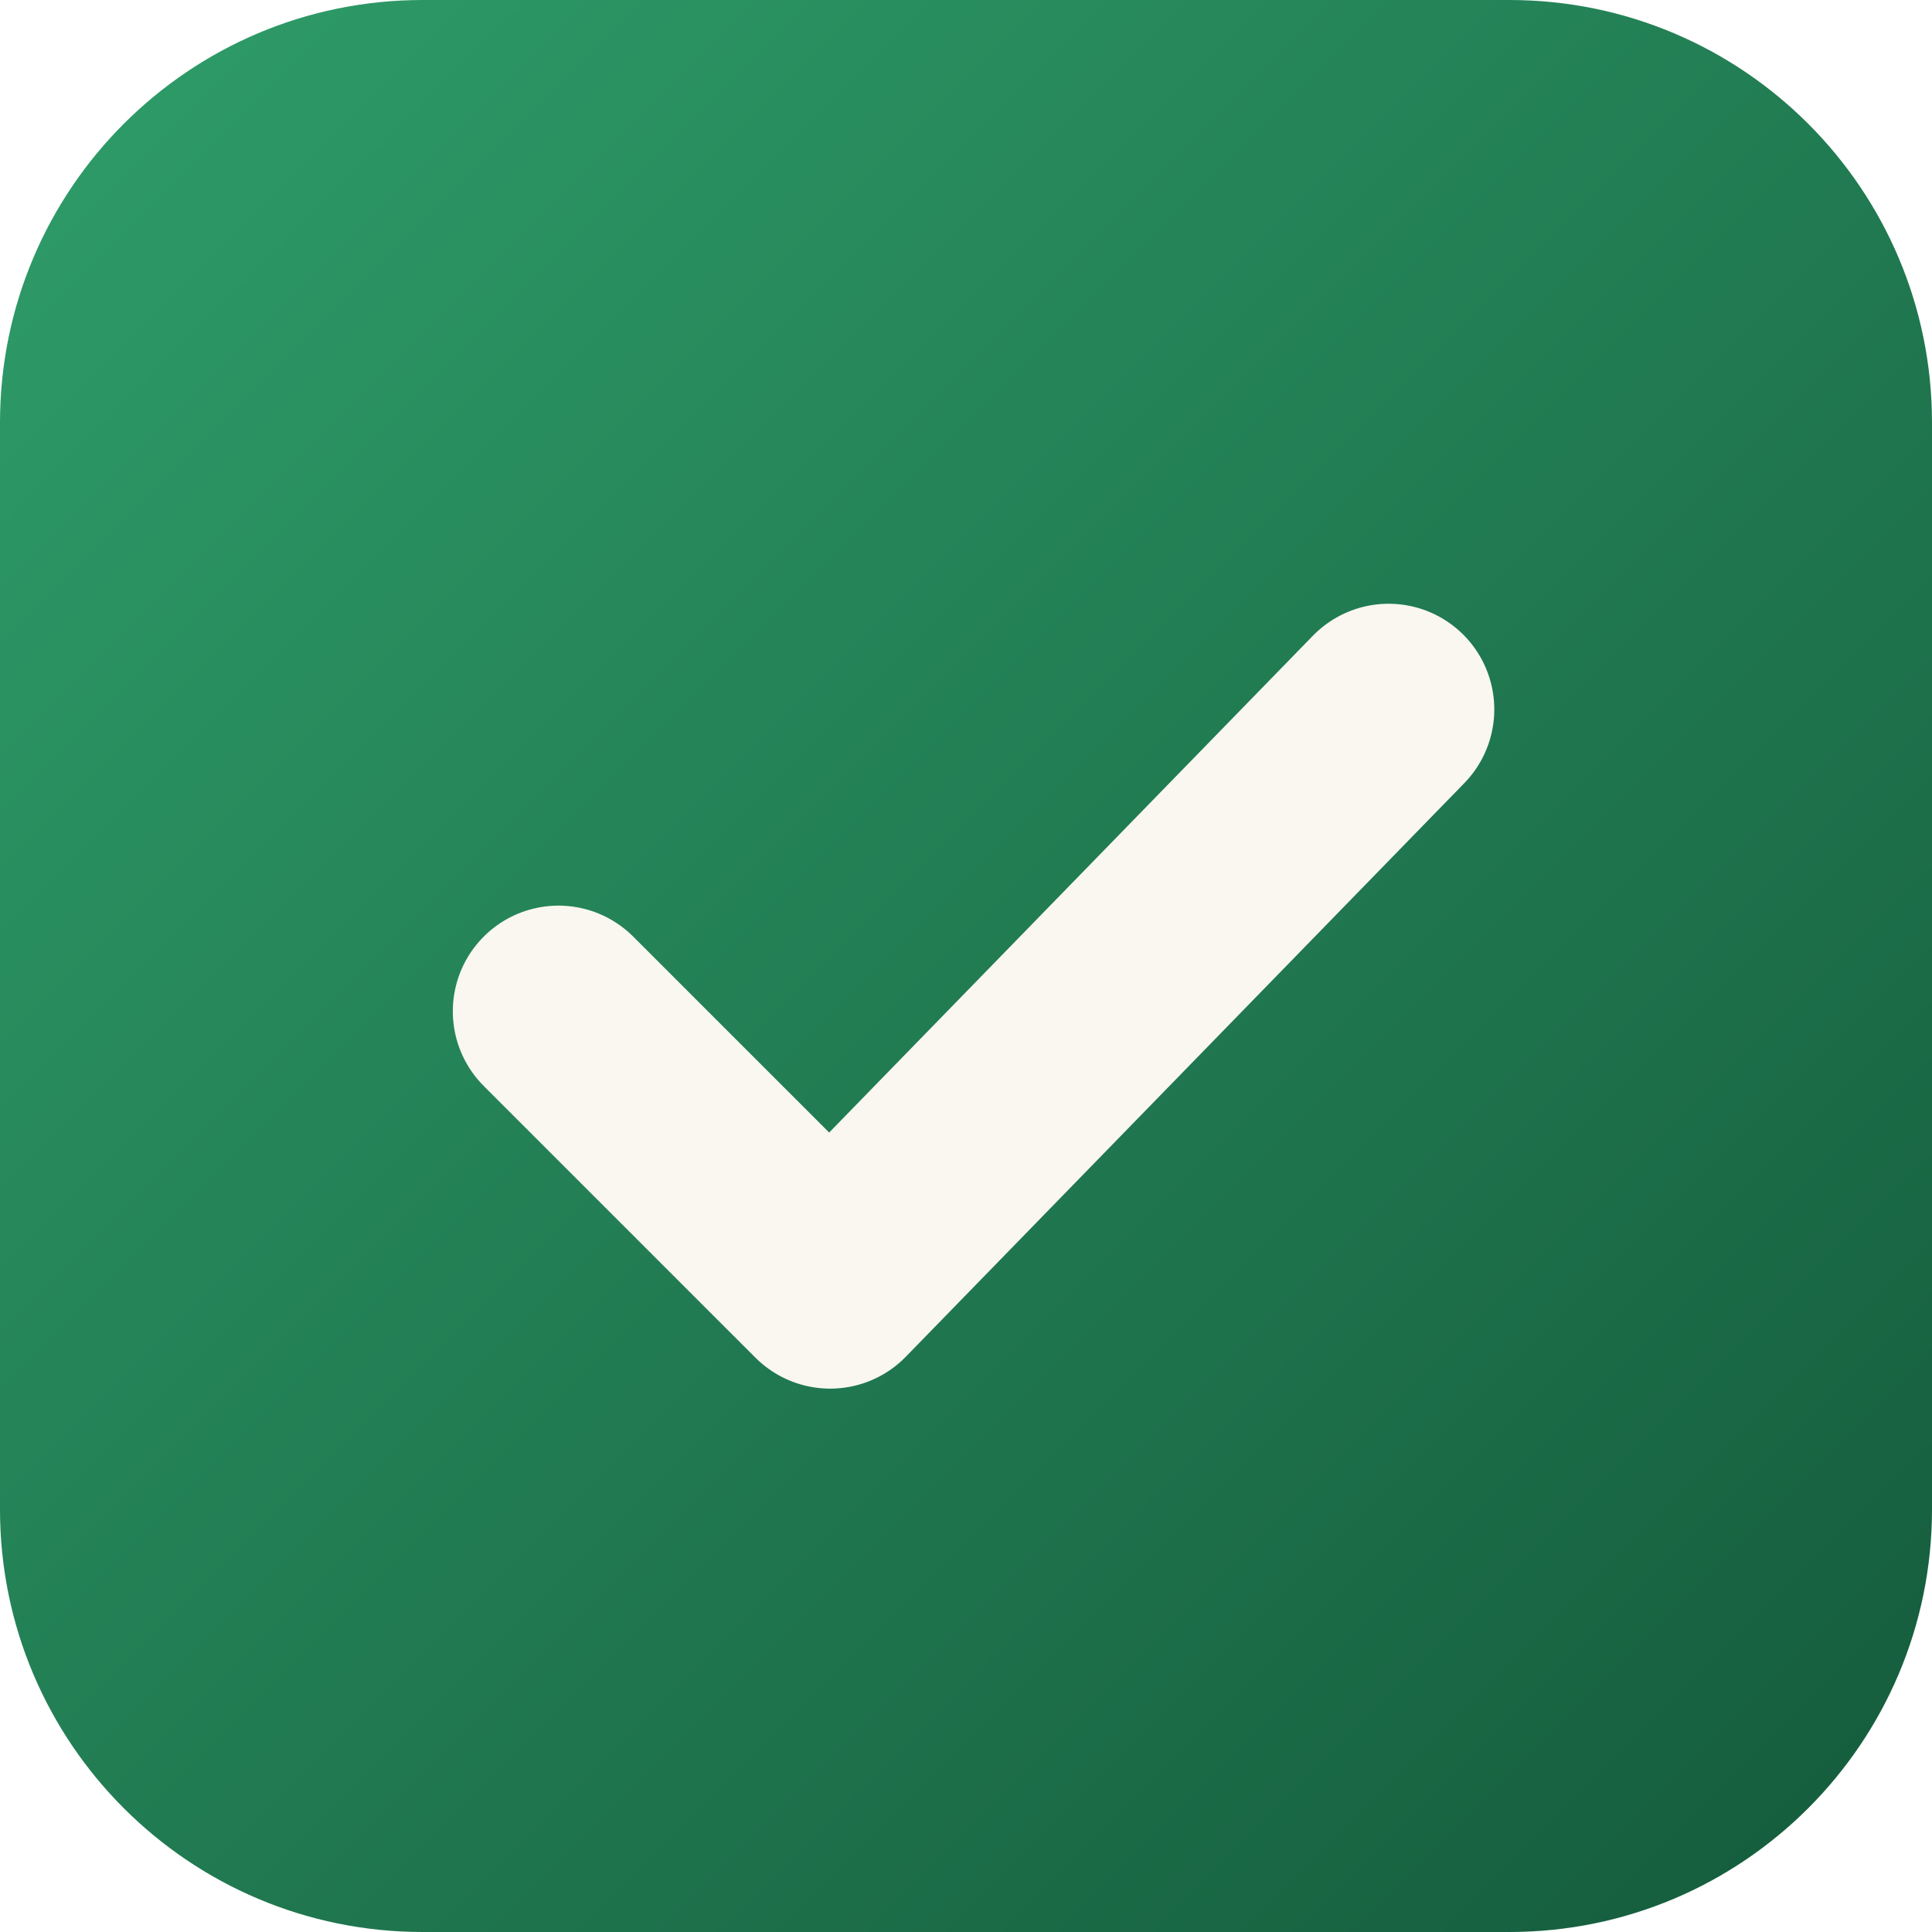
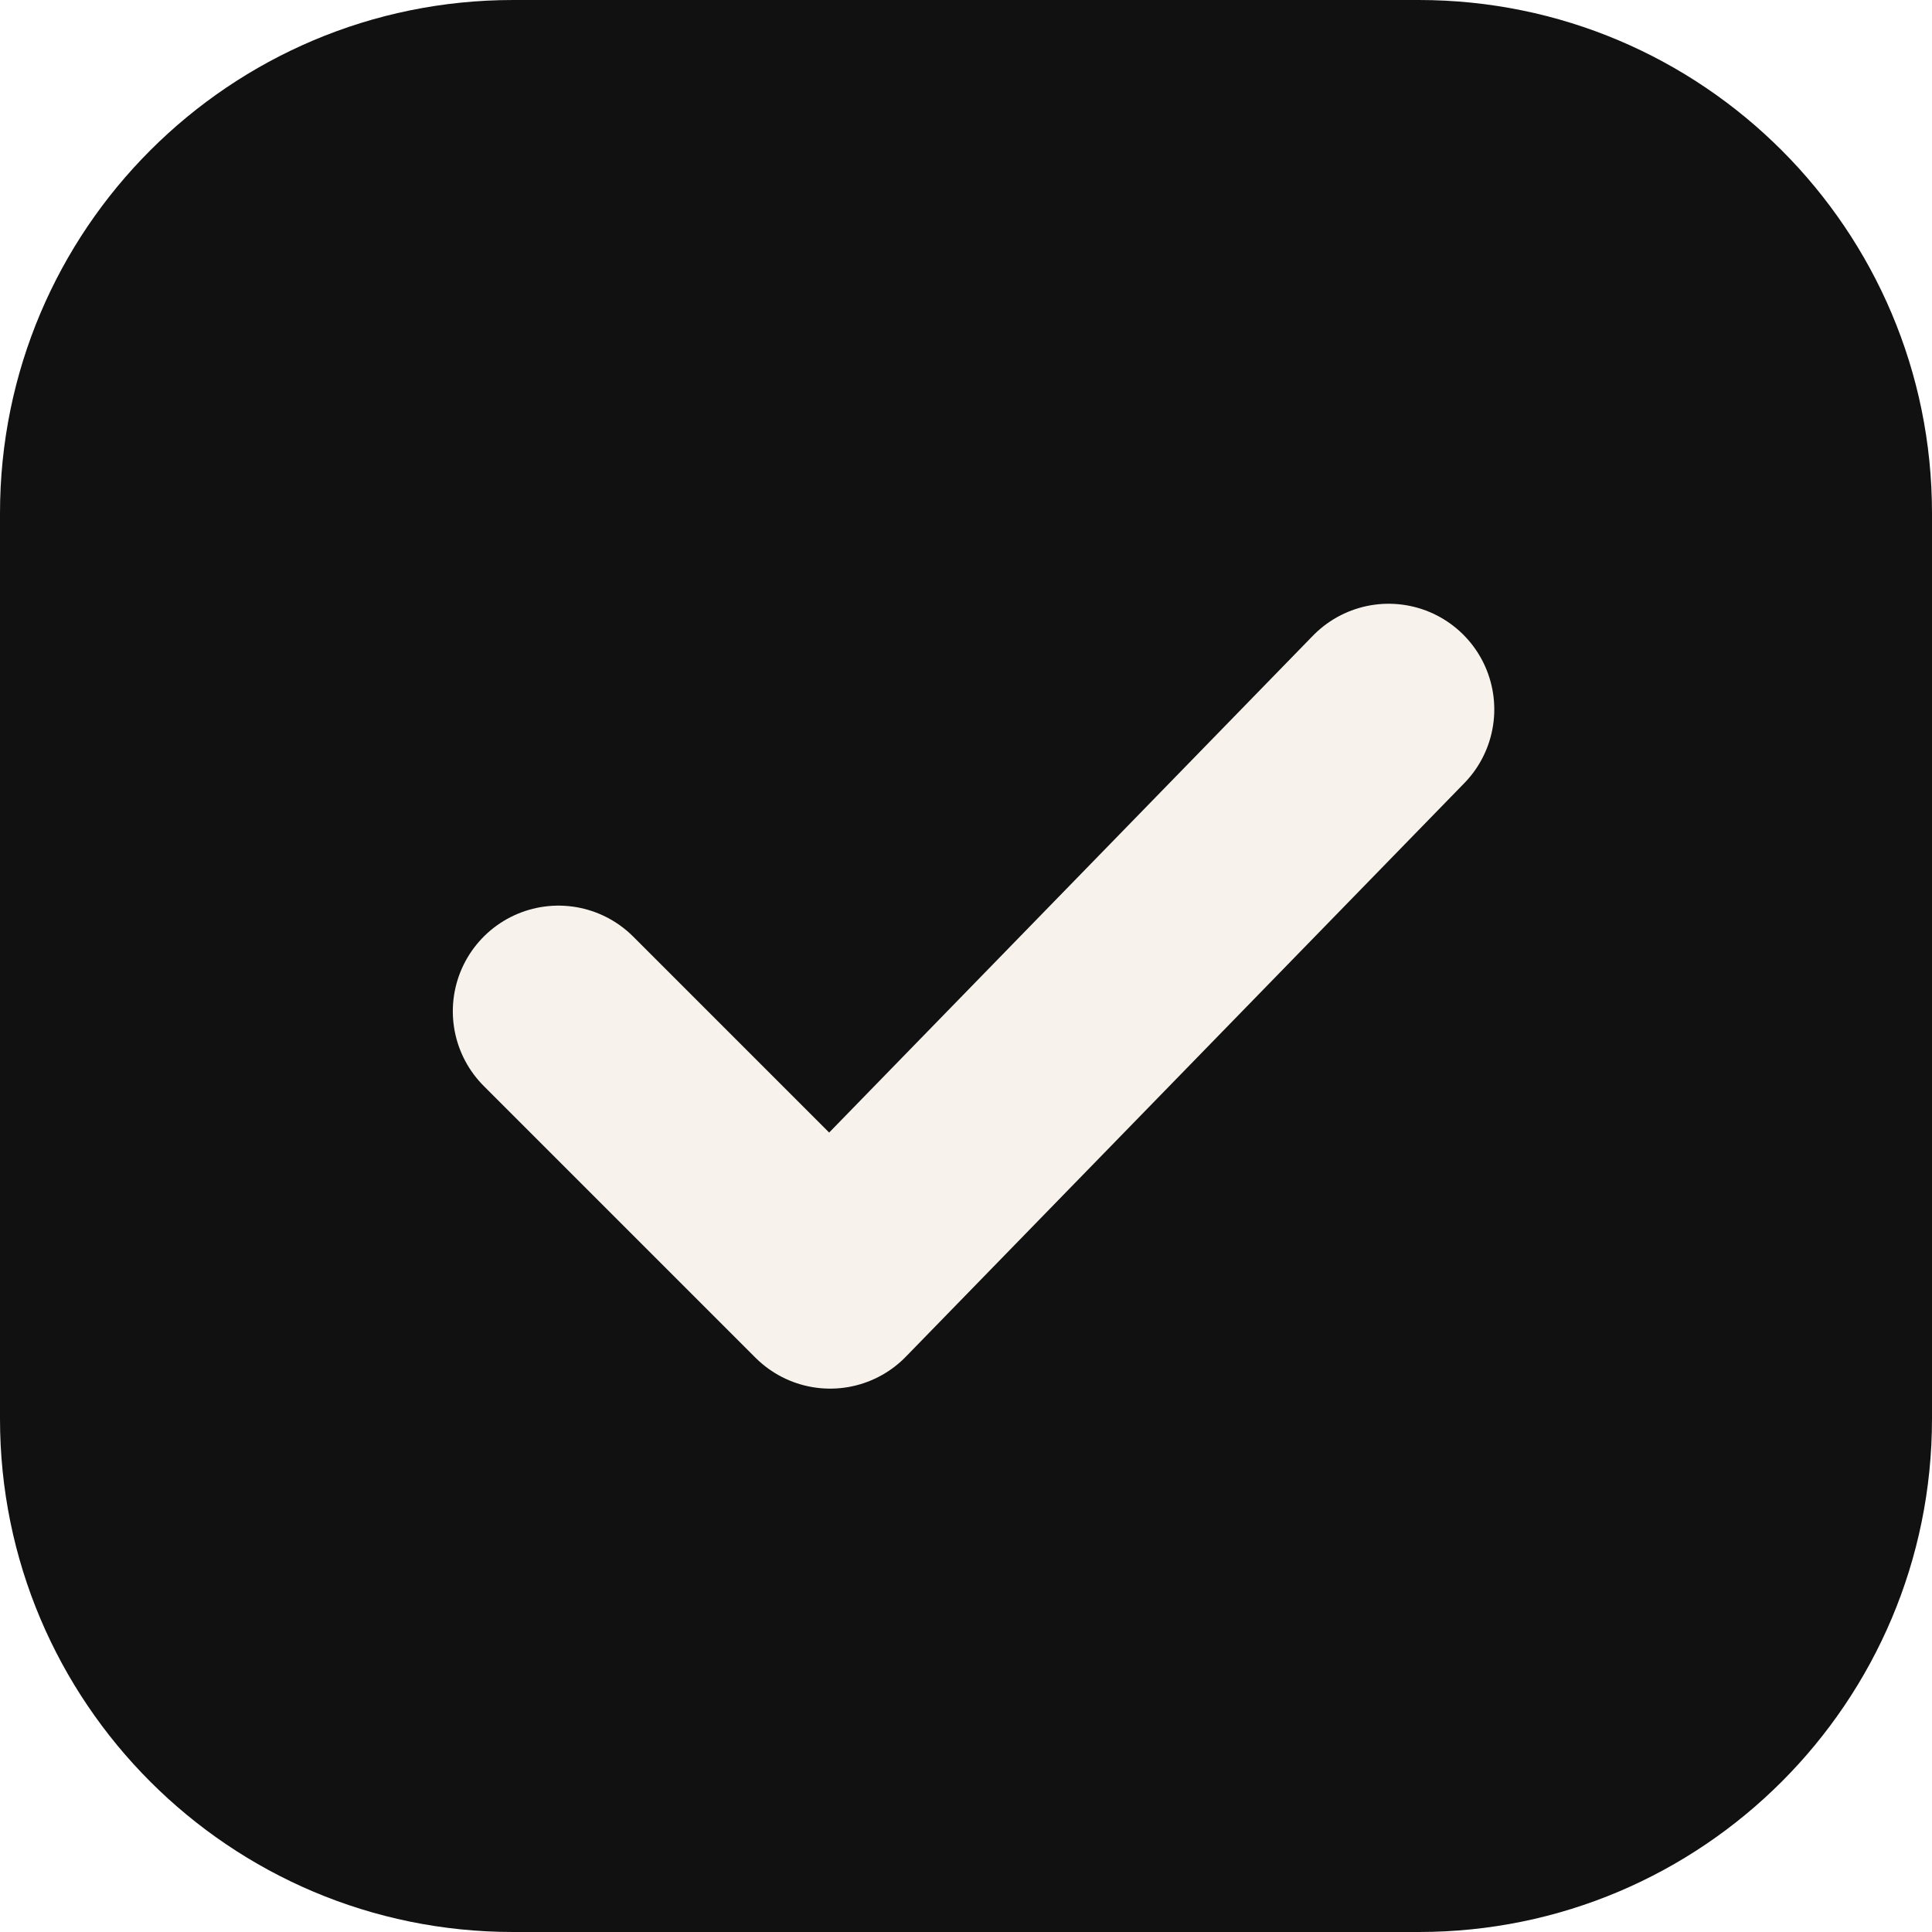
<svg xmlns="http://www.w3.org/2000/svg" viewBox="0 0 64 64" role="img" aria-label="Handlelista">
-   <defs>
-     <linearGradient id="g" x1="0" y1="0" x2="1" y2="1">
-       <stop offset="0" stop-color="#2f9e6a" />
-       <stop offset="1" stop-color="#145a3b" />
-     </linearGradient>
-   </defs>
-   <rect width="64" height="64" rx="14" fill="url(#g)" />
-   <path d="M18.5 33.5 27.5 42.5 46 23.5" fill="none" stroke="#faf7f0" stroke-width="7" stroke-linecap="round" stroke-linejoin="round" />
+   <rect width="64" height="64" rx="17" fill="#111111" />
+   <path d="M18.5 33.5 27.5 42.5 46 23.5" fill="none" stroke="#F7F3EC" stroke-width="7" stroke-linecap="round" stroke-linejoin="round" />
</svg>
